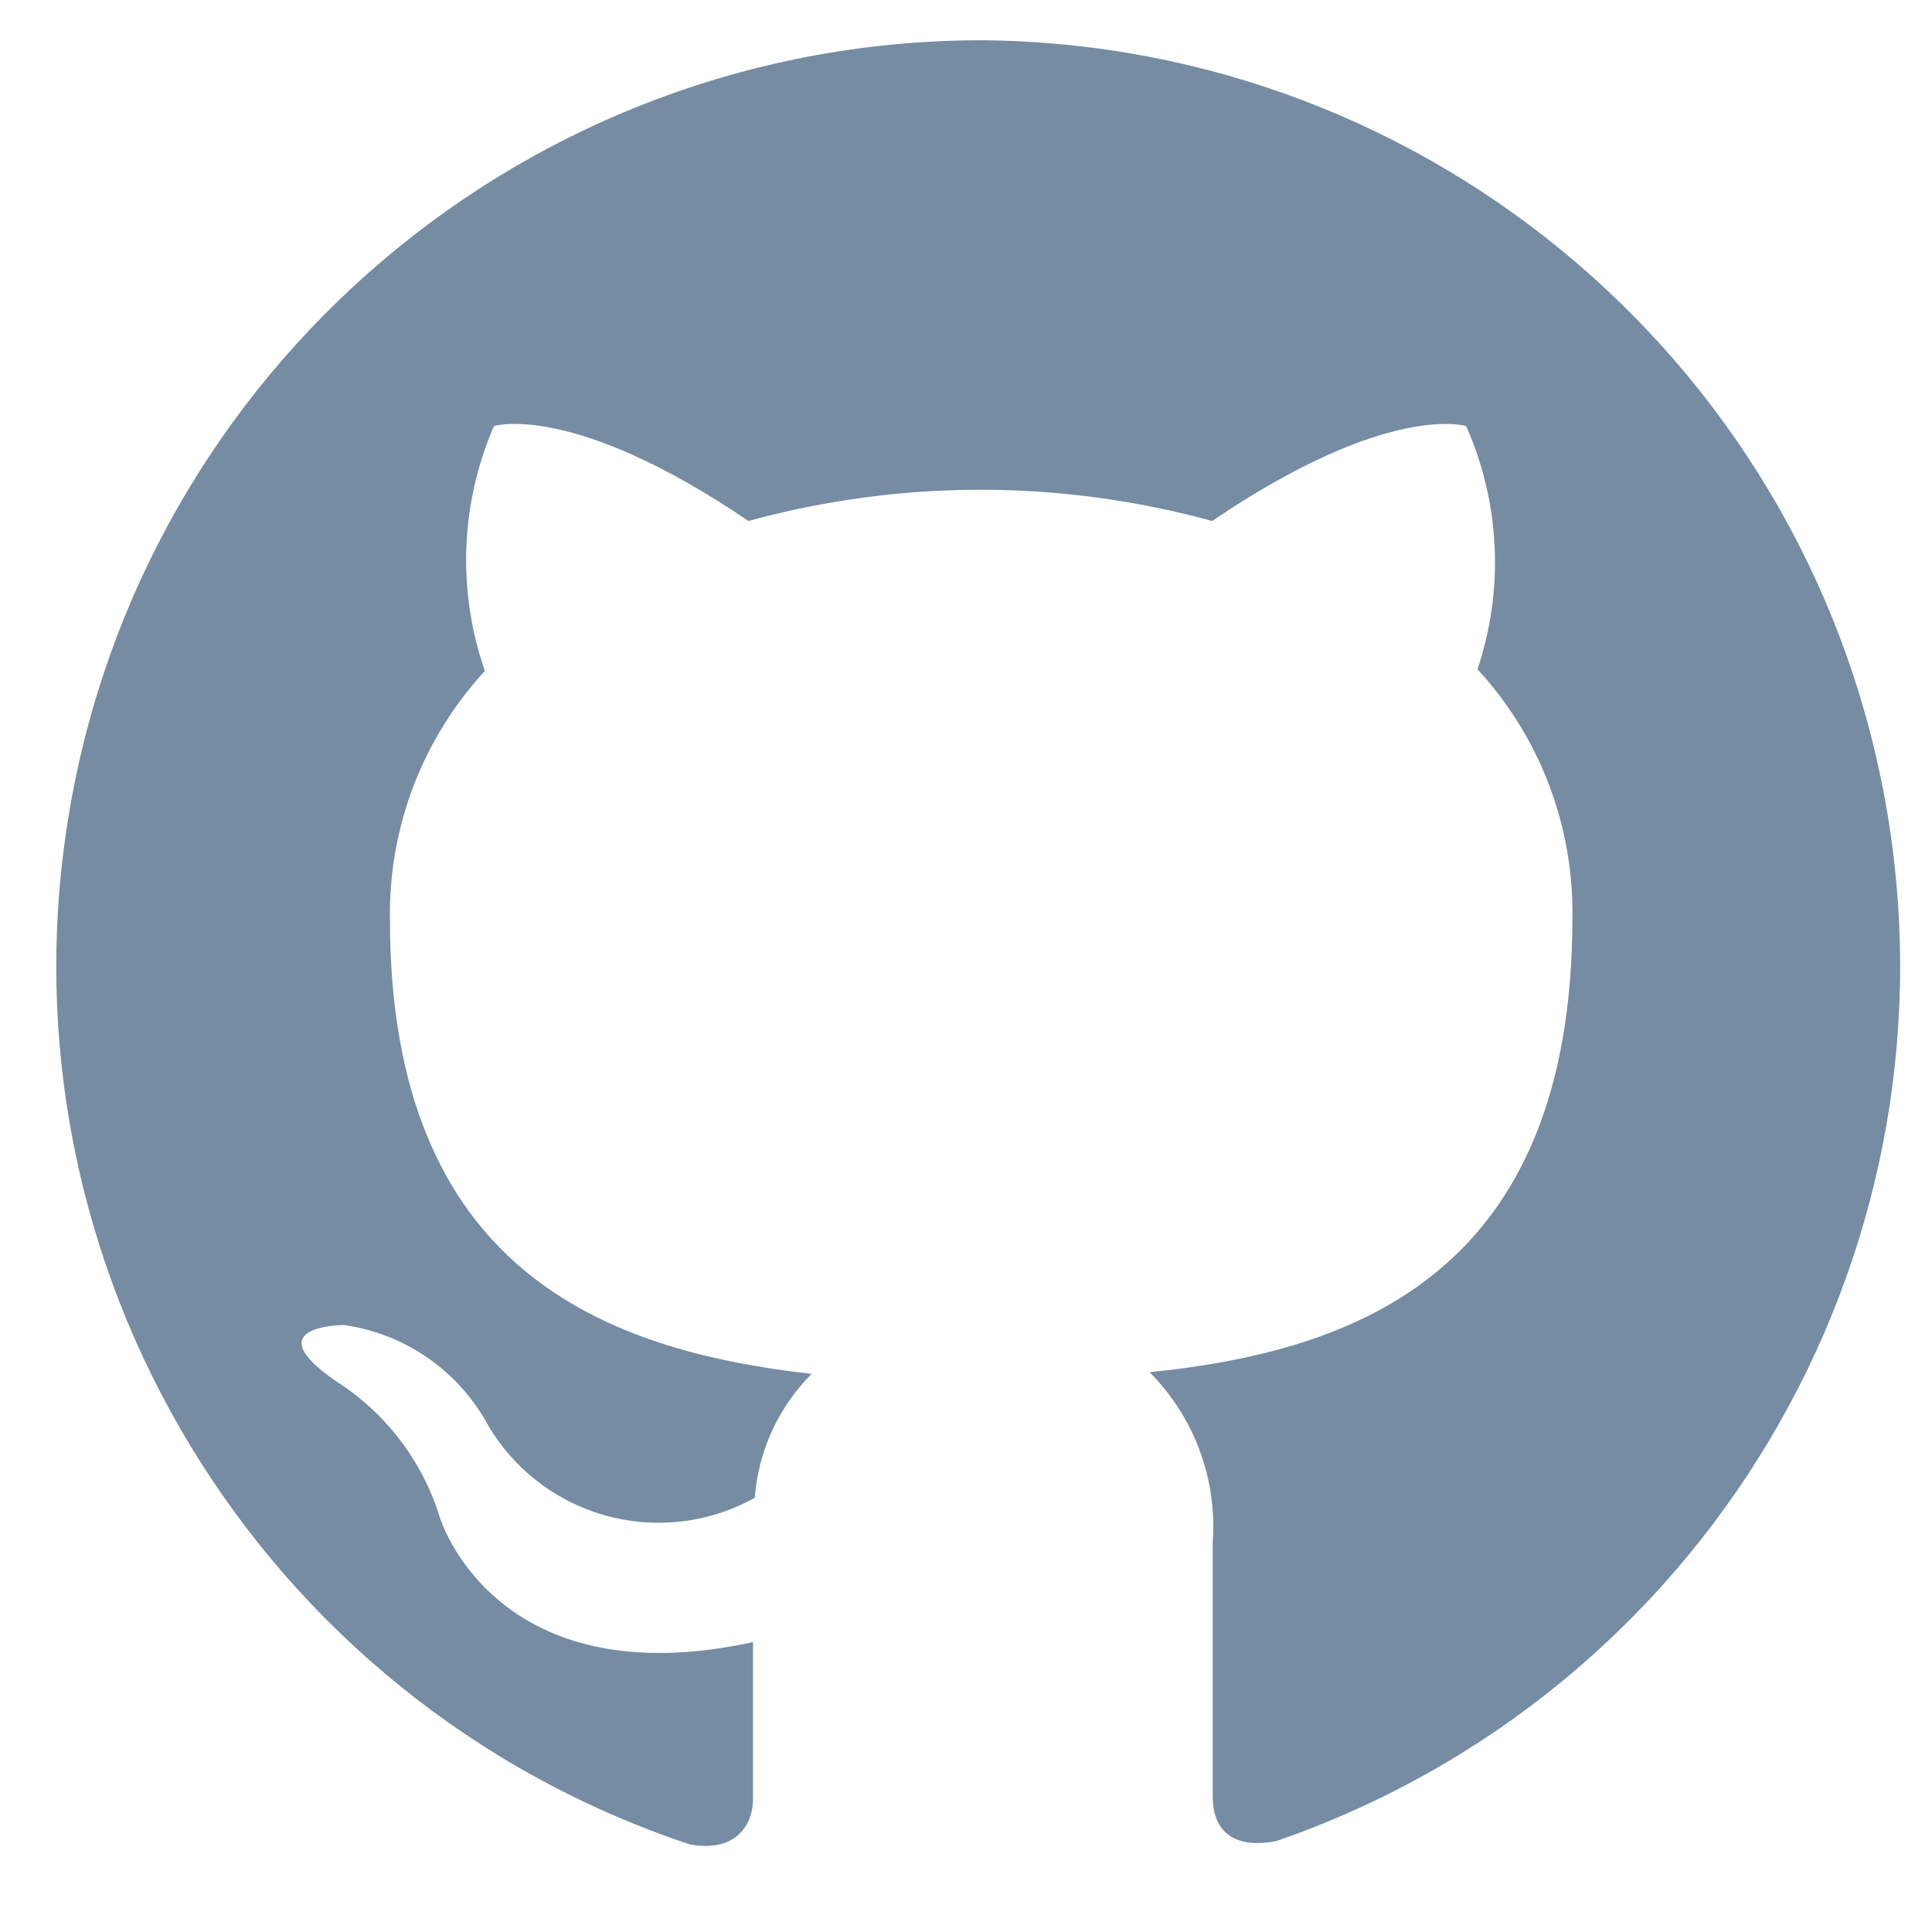
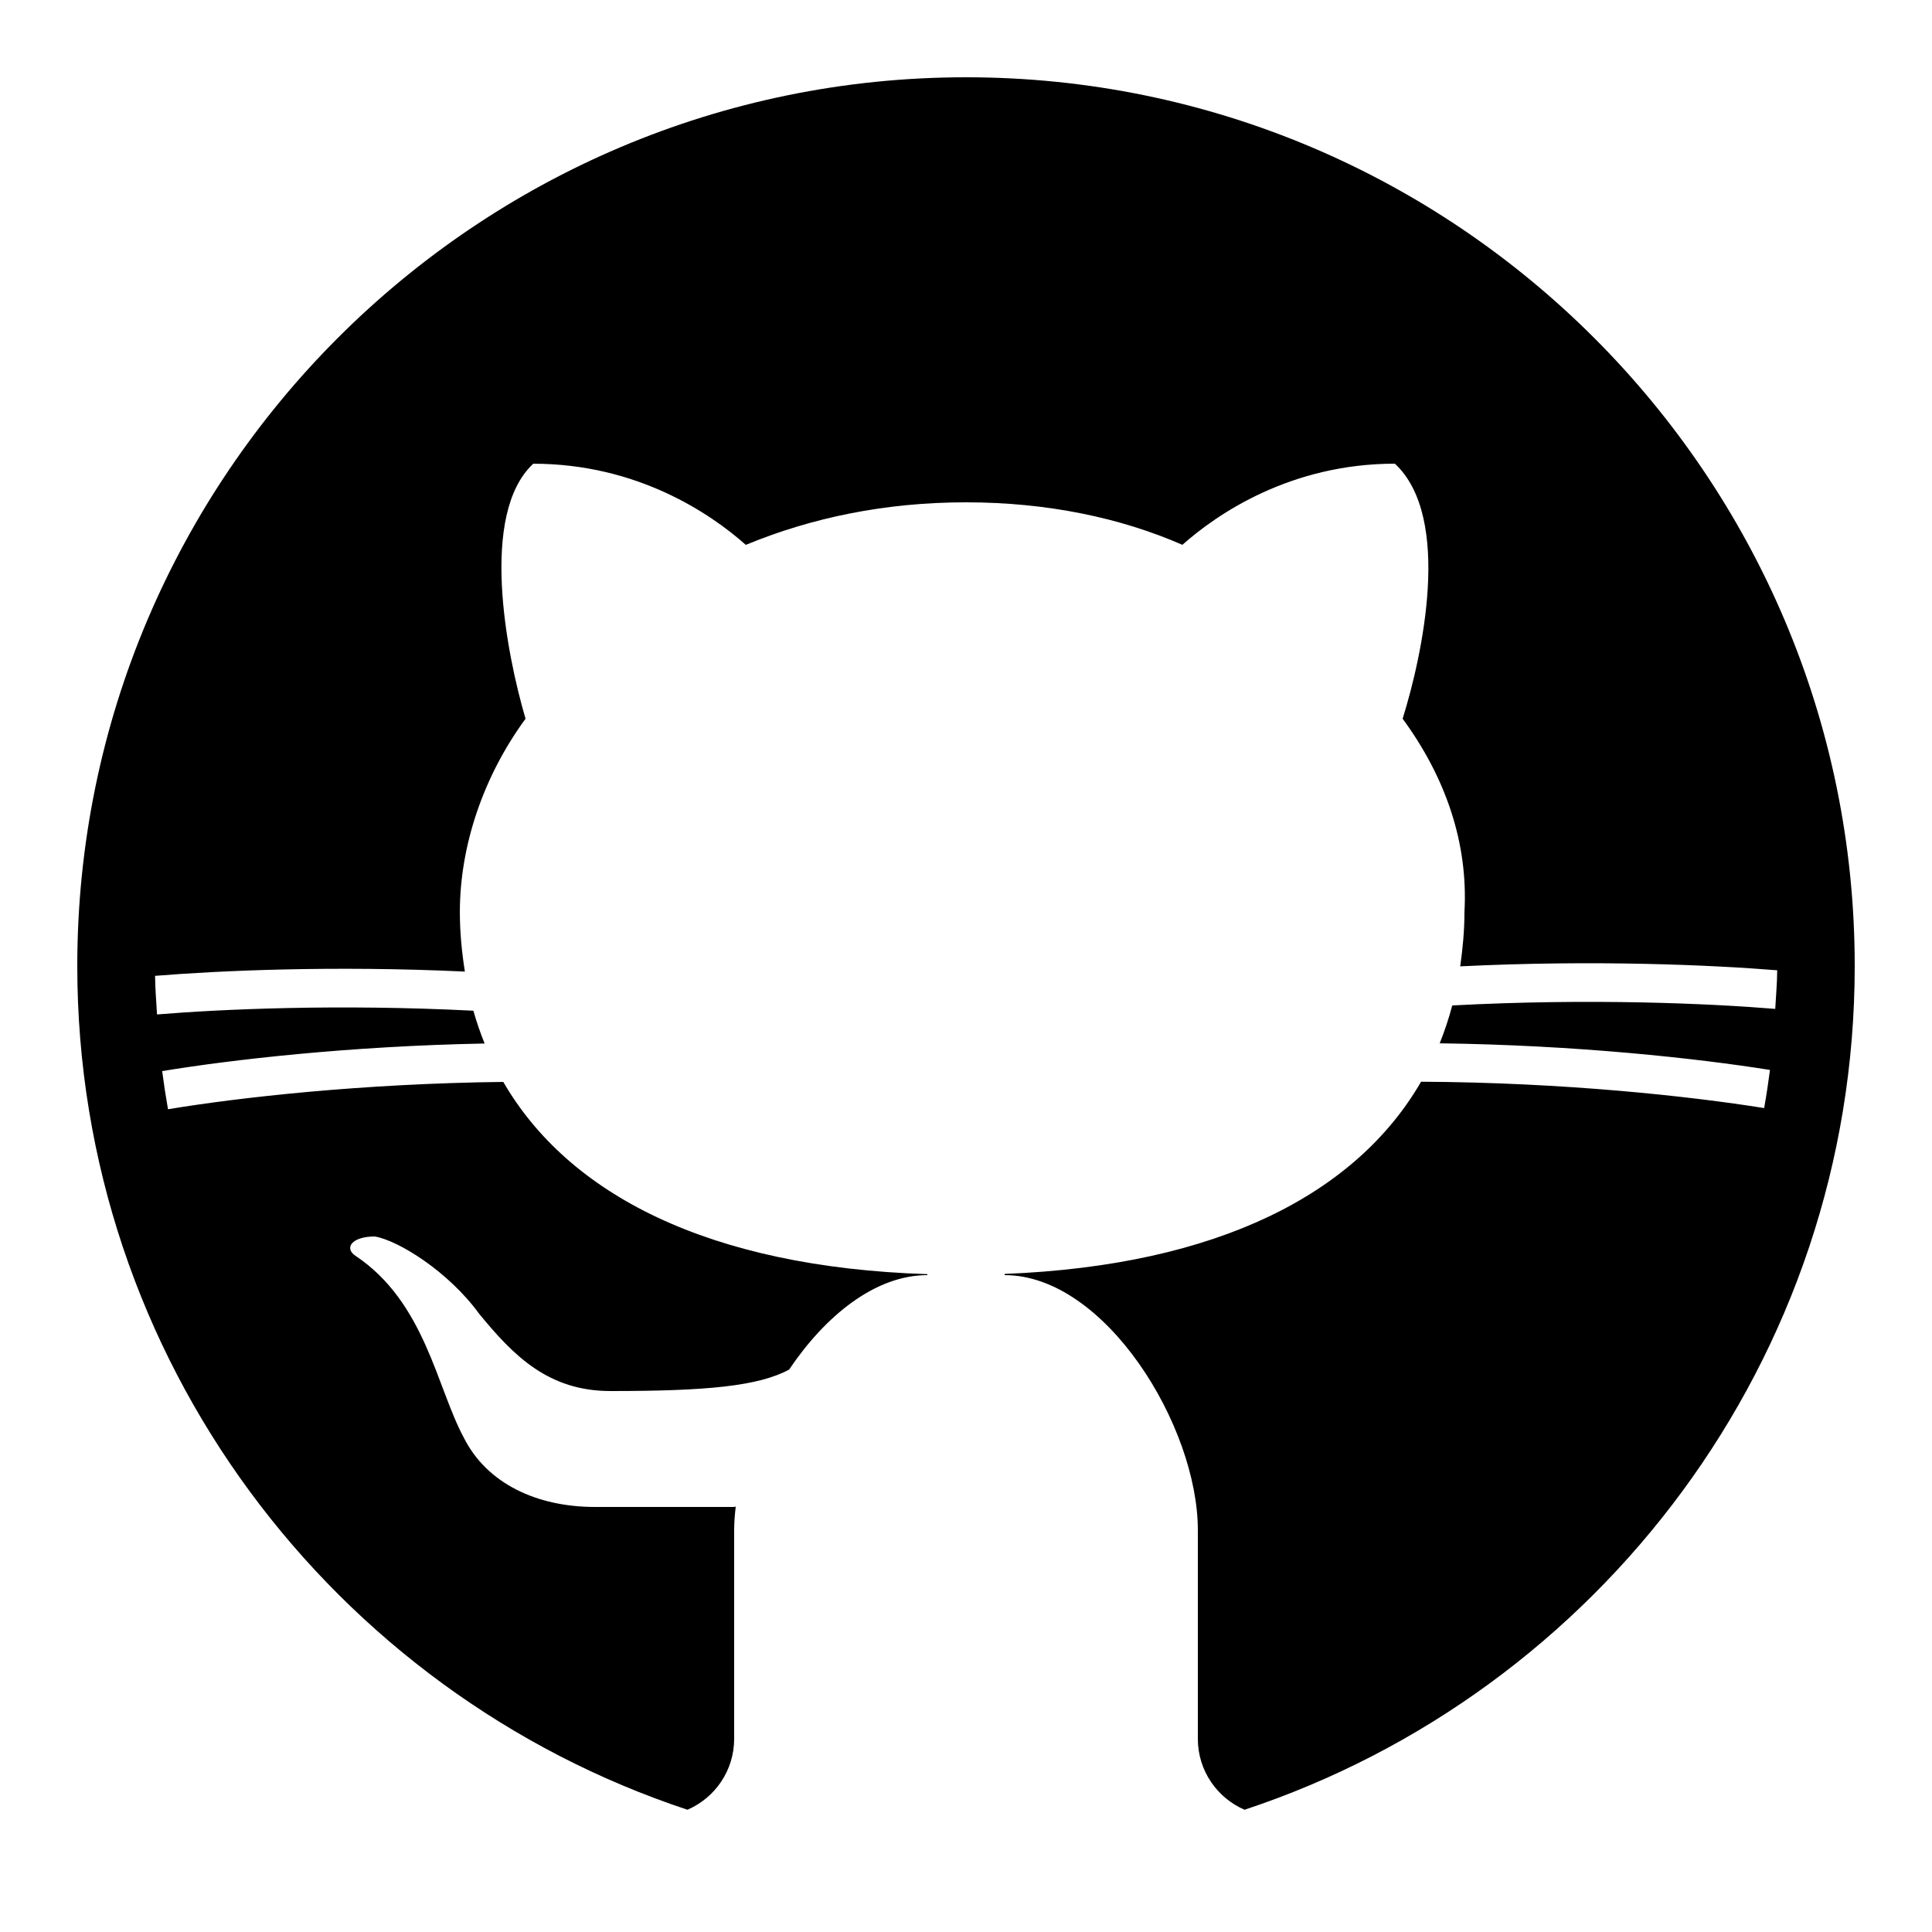
- <svg xmlns="http://www.w3.org/2000/svg" width="800" height="800" viewBox="0 -0.5 24 24" fill="none">
-   <path fill-rule="evenodd" d="M12.205 0a11.5 11.5 0 0 0-3.635 22.412c.579.106.784-.254.784-.558v-1.955c-3.212.699-3.889-1.546-3.889-1.546-.213-.696-.666-1.293-1.278-1.687-1.038-.706.085-.706.085-.706a2.42 2.42 0 0 1 1.758 1.186c.315.572.846.995 1.474 1.175s1.302.103 1.872-.215a2.44 2.44 0 0 1 .706-1.539c-2.555-.289-5.238-1.278-5.238-5.647-.018-1.141.405-2.246 1.179-3.085-.345-.992-.305-2.078.113-3.042 0 0 .967-.311 3.162 1.179a10.88 10.88 0 0 1 5.76 0c2.195-1.489 3.155-1.179 3.155-1.179a4.17 4.17 0 0 1 .141 3.021c.774.839 1.196 1.943 1.179 3.085 0 4.419-2.689 5.386-5.252 5.647a2.72 2.72 0 0 1 .784 2.118v3.155c0 .374.205.664.791.551A11.5 11.5 0 0 0 12.205 0z" fill="#758ca3" />
+ <svg xmlns="http://www.w3.org/2000/svg" viewBox="0 0 50 50" width="50px" height="50px">
+   <path d="M17.791,46.836C18.502,46.53,19,45.823,19,45v-5.4c0-0.197,0.016-0.402,0.041-0.61C19.027,38.994,19.014,38.997,19,39 c0,0-3,0-3.6,0c-1.5,0-2.8-0.6-3.4-1.8c-0.7-1.3-1-3.5-2.8-4.7C8.9,32.3,9.1,32,9.7,32c0.6,0.1,1.9,0.9,2.7,2c0.9,1.1,1.8,2,3.4,2 c2.487,0,3.82-0.125,4.622-0.555C21.356,34.056,22.649,33,24,33v-0.025c-5.668-0.182-9.289-2.066-10.975-4.975 c-3.665,0.042-6.856,0.405-8.677,0.707c-0.058-0.327-0.108-0.656-0.151-0.987c1.797-0.296,4.843-0.647,8.345-0.714 c-0.112-0.276-0.209-0.559-0.291-0.849c-3.511-0.178-6.541-0.039-8.187,0.097c-0.02-0.332-0.047-0.663-0.051-0.999 c1.649-0.135,4.597-0.27,8.018-0.111c-0.079-0.5-0.13-1.011-0.13-1.543c0-1.7,0.6-3.5,1.7-5c-0.5-1.7-1.2-5.3,0.2-6.6 c2.7,0,4.6,1.3,5.5,2.1C21,13.4,22.9,13,25,13s4,0.4,5.6,1.1c0.9-0.8,2.8-2.1,5.5-2.1c1.5,1.4,0.7,5,0.2,6.6c1.1,1.5,1.7,3.2,1.6,5 c0,0.484-0.045,0.951-0.11,1.409c3.499-0.172,6.527-0.034,8.204,0.102c-0.002,0.337-0.033,0.666-0.051,0.999 c-1.671-0.138-4.775-0.28-8.359-0.089c-0.089,0.336-0.197,0.663-0.325,0.98c3.546,0.046,6.665,0.389,8.548,0.689 c-0.043,0.332-0.093,0.661-0.151,0.987c-1.912-0.306-5.171-0.664-8.879-0.682C35.112,30.873,31.557,32.75,26,32.969V33 c2.6,0,5,3.9,5,6.6V45c0,0.823,0.498,1.53,1.209,1.836C41.37,43.804,48,35.164,48,25C48,12.318,37.683,2,25,2S2,12.318,2,25 C2,35.164,8.63,43.804,17.791,46.836z" />
</svg>
